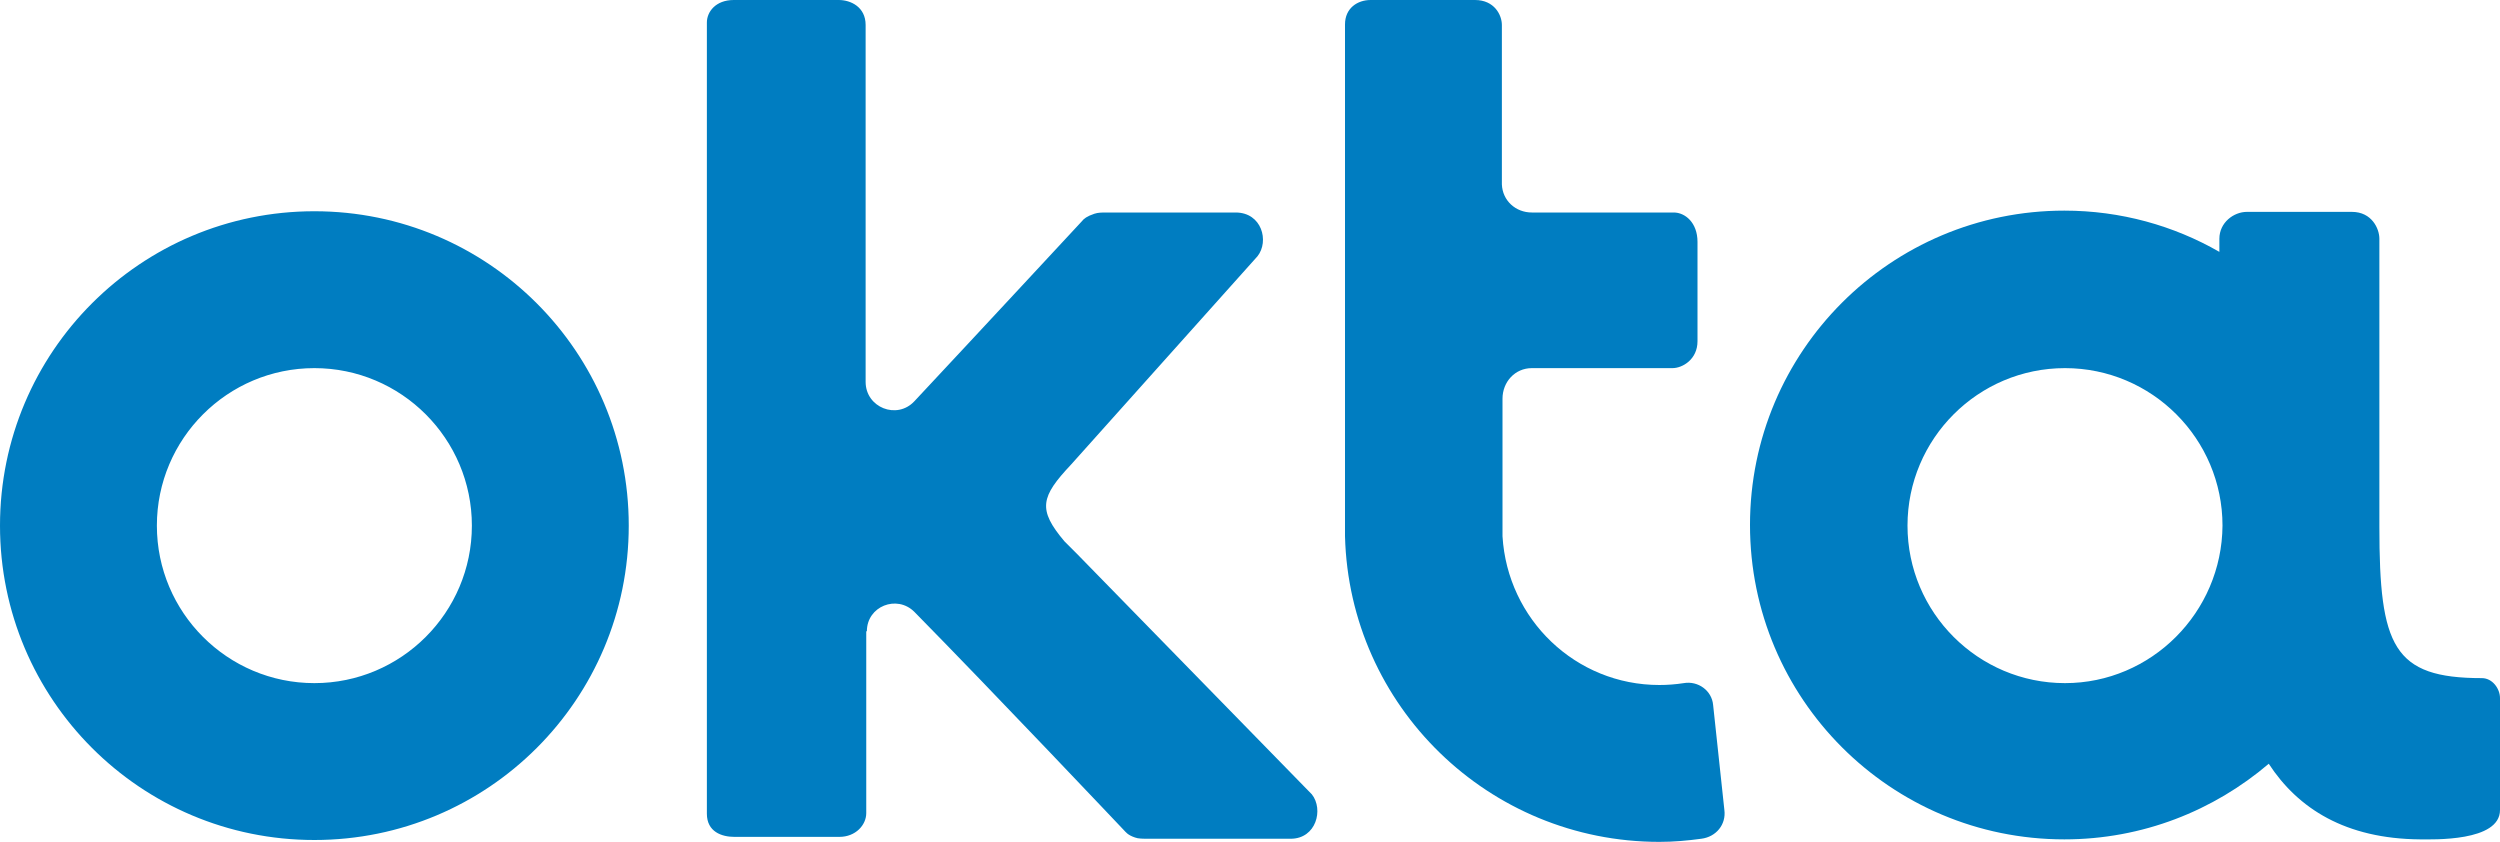
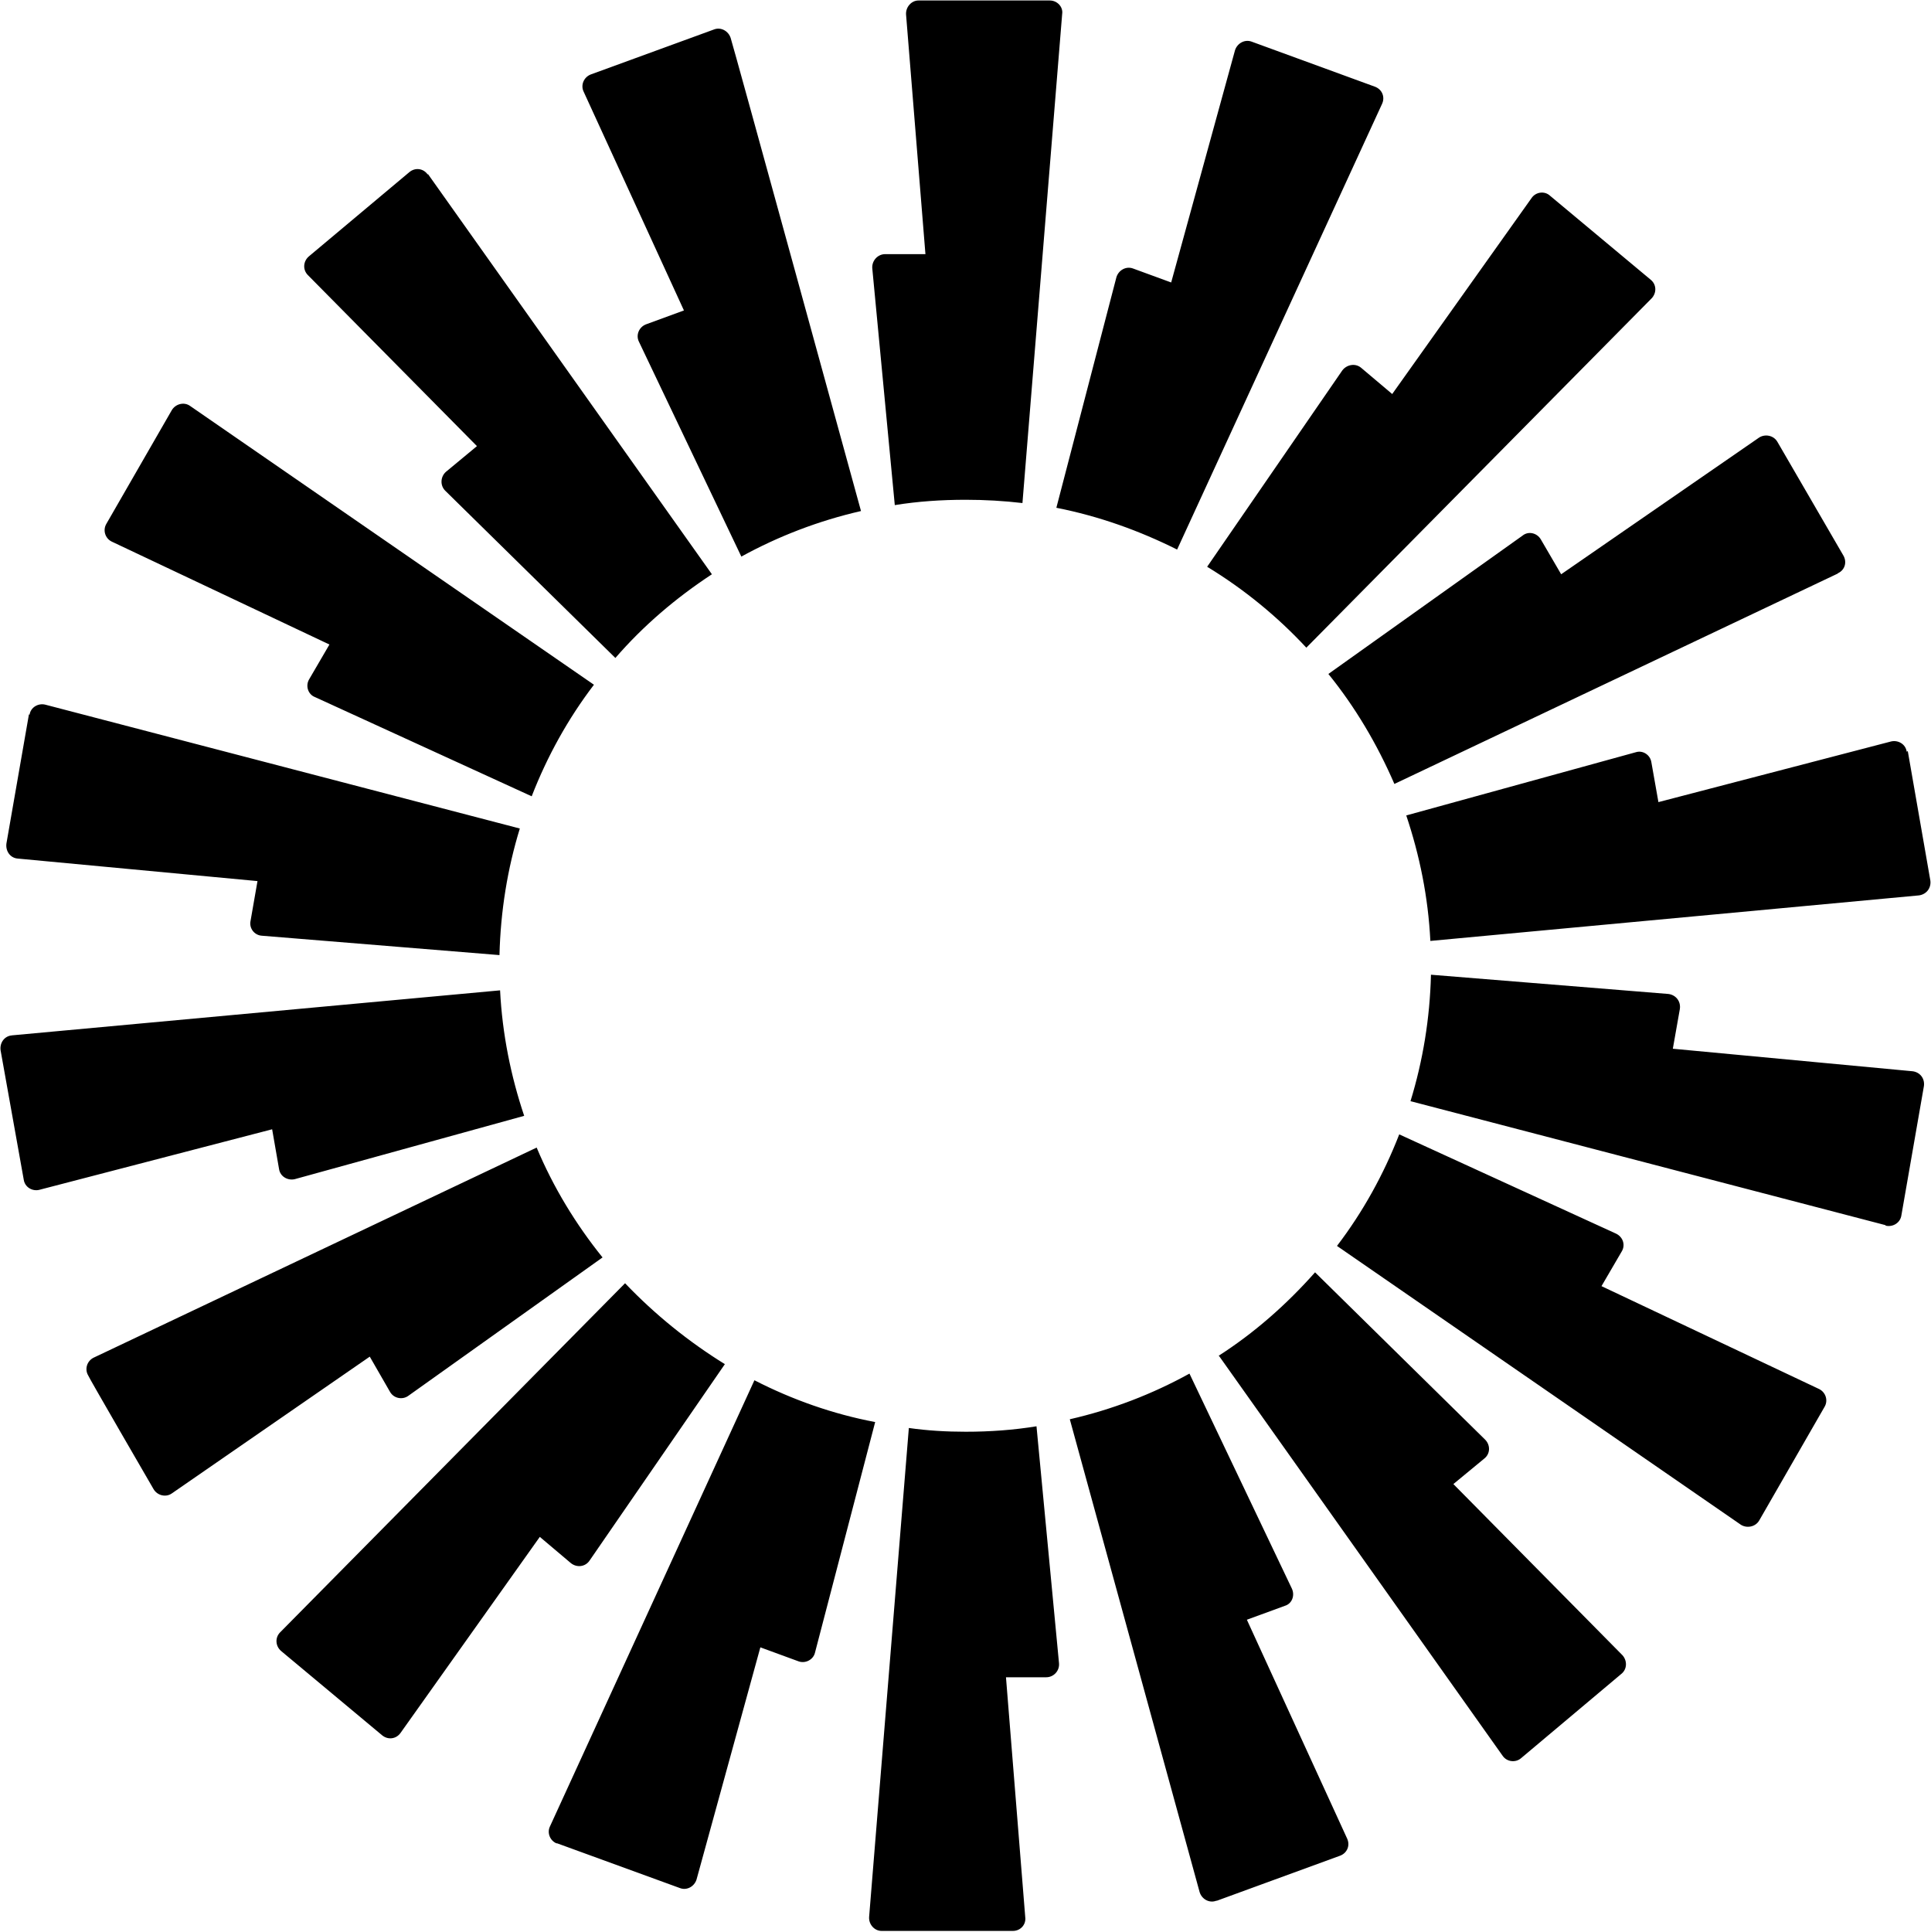
- <svg xmlns="http://www.w3.org/2000/svg" version="1.1" id="Layer_1" x="0" y="0" viewBox="0 0 400 134.7" xml:space="preserve">
-   <style>.st0{fill:#007dc1}</style>
-   <path class="st0" d="M50.3 33.8C22.5 33.8 0 56.3 0 84.1s22.5 50.3 50.3 50.3 50.3-22.5 50.3-50.3-22.5-50.3-50.3-50.3zm0 75.5c-13.9 0-25.2-11.3-25.2-25.2s11.3-25.2 25.2-25.2 25.2 11.3 25.2 25.2-11.3 25.2-25.2 25.2zM138.7 101c0-4 4.8-5.9 7.6-3.1 12.6 12.8 33.4 34.8 33.5 34.9.3.3.6.8 1.8 1.2.5.2 1.3.2 2.2.2h22.7c4.1 0 5.3-4.7 3.4-7.1l-37.6-38.5-2-2c-4.3-5.1-3.8-7.1 1.1-12.3L201.2 41c1.9-2.4.7-7-3.5-7h-20.6c-.8 0-1.4 0-2 .2-1.2.4-1.7.8-2 1.2-.1.1-16.6 17.9-26.8 28.8-2.8 3-7.8 1-7.8-3.1V4c0-2.9-2.4-4-4.3-4h-16.8c-2.9 0-4.3 1.9-4.3 3.6v126.6c0 2.9 2.4 3.7 4.4 3.7h16.8c2.6 0 4.3-1.9 4.3-3.8V101zM275.9 129.6l-1.8-16.8c-.2-2.3-2.4-3.9-4.7-3.5-1.3.2-2.6.3-3.9.3-13.4 0-24.3-10.5-25.1-23.8v-22c0-2.7 2-4.9 4.7-4.9h22.5c1.6 0 4-1.4 4-4.3V38.7c0-3.1-2-4.7-3.8-4.7h-22.7c-2.6 0-4.7-1.9-4.8-4.5V4c0-1.6-1.2-4-4.3-4h-16.7c-2.1 0-4.1 1.3-4.1 3.9v81.9c.7 27.2 23 48.9 50.3 48.9 2.3 0 4.5-.2 6.7-.5 2.4-.3 4-2.3 3.7-4.6z" />
-   <g>
-     <path class="st0" d="M397.1 108.5c-14.2 0-16.4-5.1-16.4-24.2V38.2c0-1.6-1.2-4.3-4.4-4.3h-16.8c-2.1 0-4.4 1.7-4.4 4.3v2.1c-7.3-4.2-15.8-6.6-24.8-6.6-27.8 0-50.3 22.5-50.3 50.3 0 27.8 22.5 50.3 50.3 50.3 12.5 0 23.9-4.6 32.7-12.1 4.7 7.2 12.3 12 24.2 12.1 2 0 12.8.4 12.8-4.7v-17.9c0-1.5-1.2-3.2-2.9-3.2zm-66.7.8c-13.9 0-25.2-11.3-25.2-25.2 0-13.9 11.3-25.2 25.2-25.2 13.9 0 25.2 11.3 25.2 25.2-.1 13.9-11.4 25.2-25.2 25.2z" />
-   </g>
+ <svg xmlns="http://www.w3.org/2000/svg" version="1.2" viewBox="0 0 1594 1595" width="1594" height="1595">
+   <style>
+ 		.s0 { fill: #000000 } 
+ 	</style>
+   <path id="Layer" fill-rule="evenodd" class="s0" d="m877 11.5l-32.8 403.8c-15.5-1.8-31-2.7-46.9-2.7-19.9 0-39.4 1.3-58.5 4.4l-18.6-195.6c-0.4-6.2 4.5-11.6 10.7-11.6h33.2l-16-197.8c-0.4-6.2 4.5-11.6 10.2-11.6h108.5c6.2 0 11.1 5.4 10.2 11.1zm-166.1 410.4c-35 8-68.2 20.8-98.8 37.6l-84.6-177.5c-2.6-5.3 0-11.9 5.8-14.2l31.4-11.5-82.8-180.6c-2.6-5.3 0-11.9 5.8-14.2l101.9-37.2c5.7-2.2 11.9 1.4 13.7 7.1 0.4 0 107.6 390.5 107.6 390.5zm-357.4-278l234.3 330.2c-29.7 19.5-56.7 42.5-79.7 69.1l-140.5-138.1c-4.4-4.4-3.9-11.5 0.5-15.5l25.7-21.3-139.6-141.2c-4.4-4.4-3.9-11.5 0.9-15.5l82.9-69.5c4.8-4 11.5-3.1 15 1.8zm136.9 421.4c-21.3 27.9-38.5 58.9-51.4 92.1l-178.9-81.9c-5.8-2.2-8-9.3-4.9-14.6l16.8-28.8-179.8-85c-5.3-2.6-7.5-9.3-4.4-14.6l54-93.8c3.1-5.3 10.2-7.1 15.1-3.6zm-466 24.8c0.9-6.2 7.1-9.7 12.8-8.4l392 102.3c-10.2 33.2-15.9 68.2-16.8 104.5l-196.2-16c-6.2-0.4-10.7-6.2-9.3-12.4l5.7-32.7-198-18.6c-6.2-0.5-10.1-6.2-9.3-12.4l18.6-106.7zm-15 264.7l403.5-37.2c1.8 35.9 8.9 70.9 19.9 103.6l-189.5 52.3c-5.8 1.3-12-2.2-12.9-8.4l-5.7-32.8-192.3 50c-5.7 1.4-11.9-2.2-12.8-8.4l-19.1-106.7c-0.9-6.2 3.1-11.9 9.3-12.4zm63.4 280.7c-3.1-5.3-0.9-11.9 4.4-14.6l365.9-173.5c13.7 32.7 32.3 63.3 54.4 90.7l-160.3 114.2c-4.9 3.6-12 2.2-15.1-3.1l-16.8-29.2-163.4 112.9c-4.9 3.5-12 1.8-15.1-3.5 0 0-54.5-93.9-54-93.9zm525.7-9.3l-111.6 162c-3.5 5.4-10.6 6.2-15.5 2.3l-25.7-21.7-115.1 162c-3.6 4.9-10.2 5.8-15.1 1.8l-83.3-69.5c-4.8-4-5.3-11.1-0.9-15.5l284.8-288.2c24.4 25.6 52.3 48.2 82.4 66.8zm-138.6 395.8c-5.8-2.2-8.4-8.9-5.8-14.2l168.8-368.3c31 15.9 64.7 27.9 99.7 34.5l-49.7 190.4c-1.3 5.7-7.9 9.3-13.7 7.1l-31.4-11.5-52.7 191.7c-1.8 5.7-8 9.3-13.8 7l-101.8-37.1zm337.5-340c19.9 0 39.4-1.4 58.4-4.5l18.6 195.7c0.5 6.2-4.4 11.5-10.6 11.5h-33.2l15.9 197.9c0.9 6.2-3.9 11.5-10.1 11.5h-108.6c-5.7 0-10.6-5.3-10.2-11.5l32.8-403.7c15.5 2.2 31 3.1 47 3.1zm174.5-728.3c-31-15.5-64.2-27.5-99.7-34.5l49.6-190.4c1.8-5.8 8-9.3 13.8-7.1l31.4 11.5 52.7-191.7c1.8-5.7 8-9.3 13.8-7.1l101.8 37.2c5.8 2.2 8.5 8.4 5.8 14.2zm391.6-207.2l-284.9 288.2c-23.9-25.7-51.3-48.2-81.9-66.8l111.6-162.1c3.6-4.8 10.7-6.2 15.5-2.2l25.7 21.7 115.2-162c3.5-4.9 10.6-5.8 15-1.8l83.3 69.5c4.9 4 4.9 11.1 0.5 15.5zm153.7 227.1l-365.9 173.6c-14.2-32.8-32.3-63.4-54.5-90.8l160.3-114.2c4.9-4 12-2.2 15.1 3.1l16.8 28.8 163.5-112.9c4.9-3.1 11.9-1.8 15 3.5l54.5 93.9c3.1 5.3 1.4 11.9-4.4 14.6zm58 146.5l18.6 106.7c0.9 6.2-3.1 11.5-9.3 12.4l-403.5 37.6c-1.8-36.3-8.9-70.8-19.9-103.6l189.6-52.2c5.7-1.8 11.9 2.2 12.8 8.4l5.8 32.8 192.2-50.1c5.8-1.3 12 2.3 12.8 8.5zm-18.6 391.3l-392-102.3c10.2-33.2 16-68.1 16.9-104.4l196.2 15.9c6.2 0.9 10.2 6.2 9.3 12.4l-5.8 32.8 198 18.6c6.2 0.8 10.2 6.1 9.3 12.3l-18.6 106.7c-0.9 6.2-7.1 9.8-12.8 8.5zm-104.1 243.9c-3.1 5.3-10.2 6.6-15.1 3.5l-333.5-230.2c21.3-27.9 38.5-58.9 51.4-92.1l178.9 81.9c5.8 2.7 8 9.3 4.9 14.6l-16.8 28.8 179.8 85c5.3 2.7 7.5 9.3 4.4 14.6zm-446.5-135.9c29.7-19 56.3-42.5 79.8-69l140.4 138.1c4.4 4.4 4.4 11.5-0.5 15.5l-25.7 21.2 139.6 141.3c4 4.4 4 11.5-0.9 15.4l-82.8 69.6c-4.5 3.9-11.6 3.1-15.1-1.8l-234.3-330.3zm-1.8 449.8c-5.7 2.2-11.9-1.3-13.7-7.1l-107.2-390.4c35-8 68.2-20.8 98.8-37.7l84.6 177.6c2.6 5.7 0 12.4-5.8 14.1l-31.4 11.5 82.8 180.7c2.6 5.7 0 11.9-5.8 14.1l-101.8 37.2z" />
</svg>
